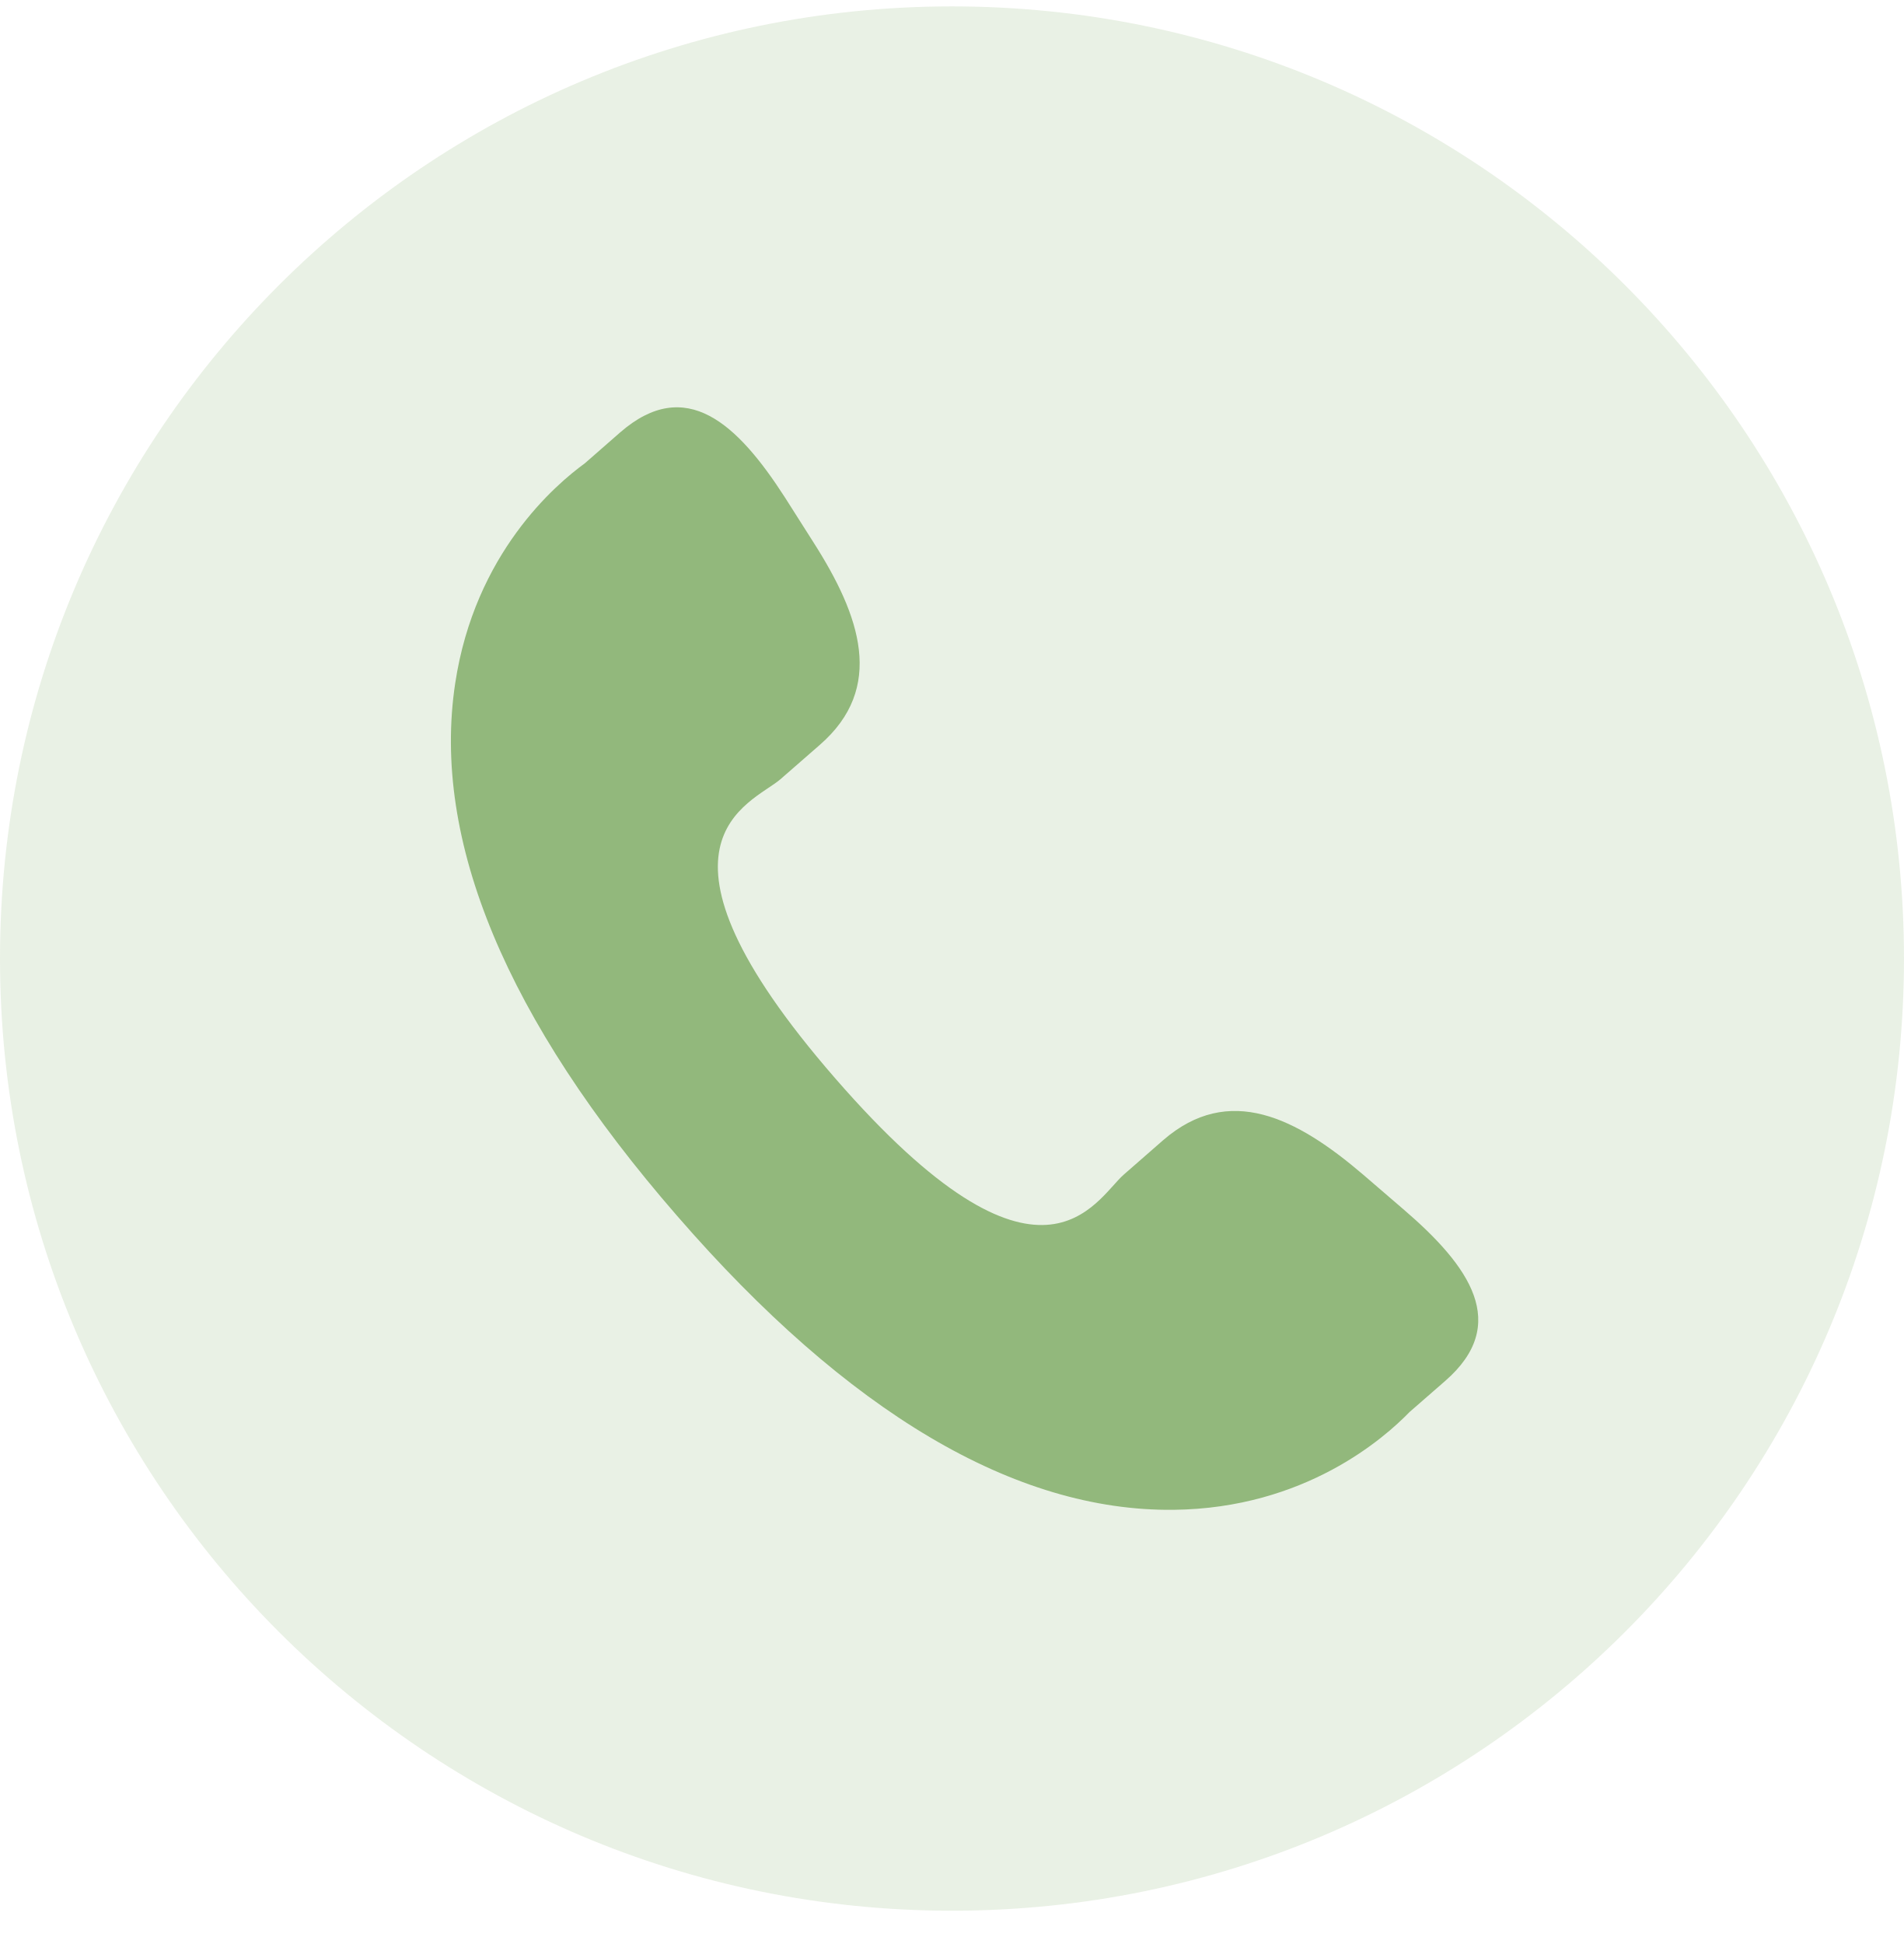
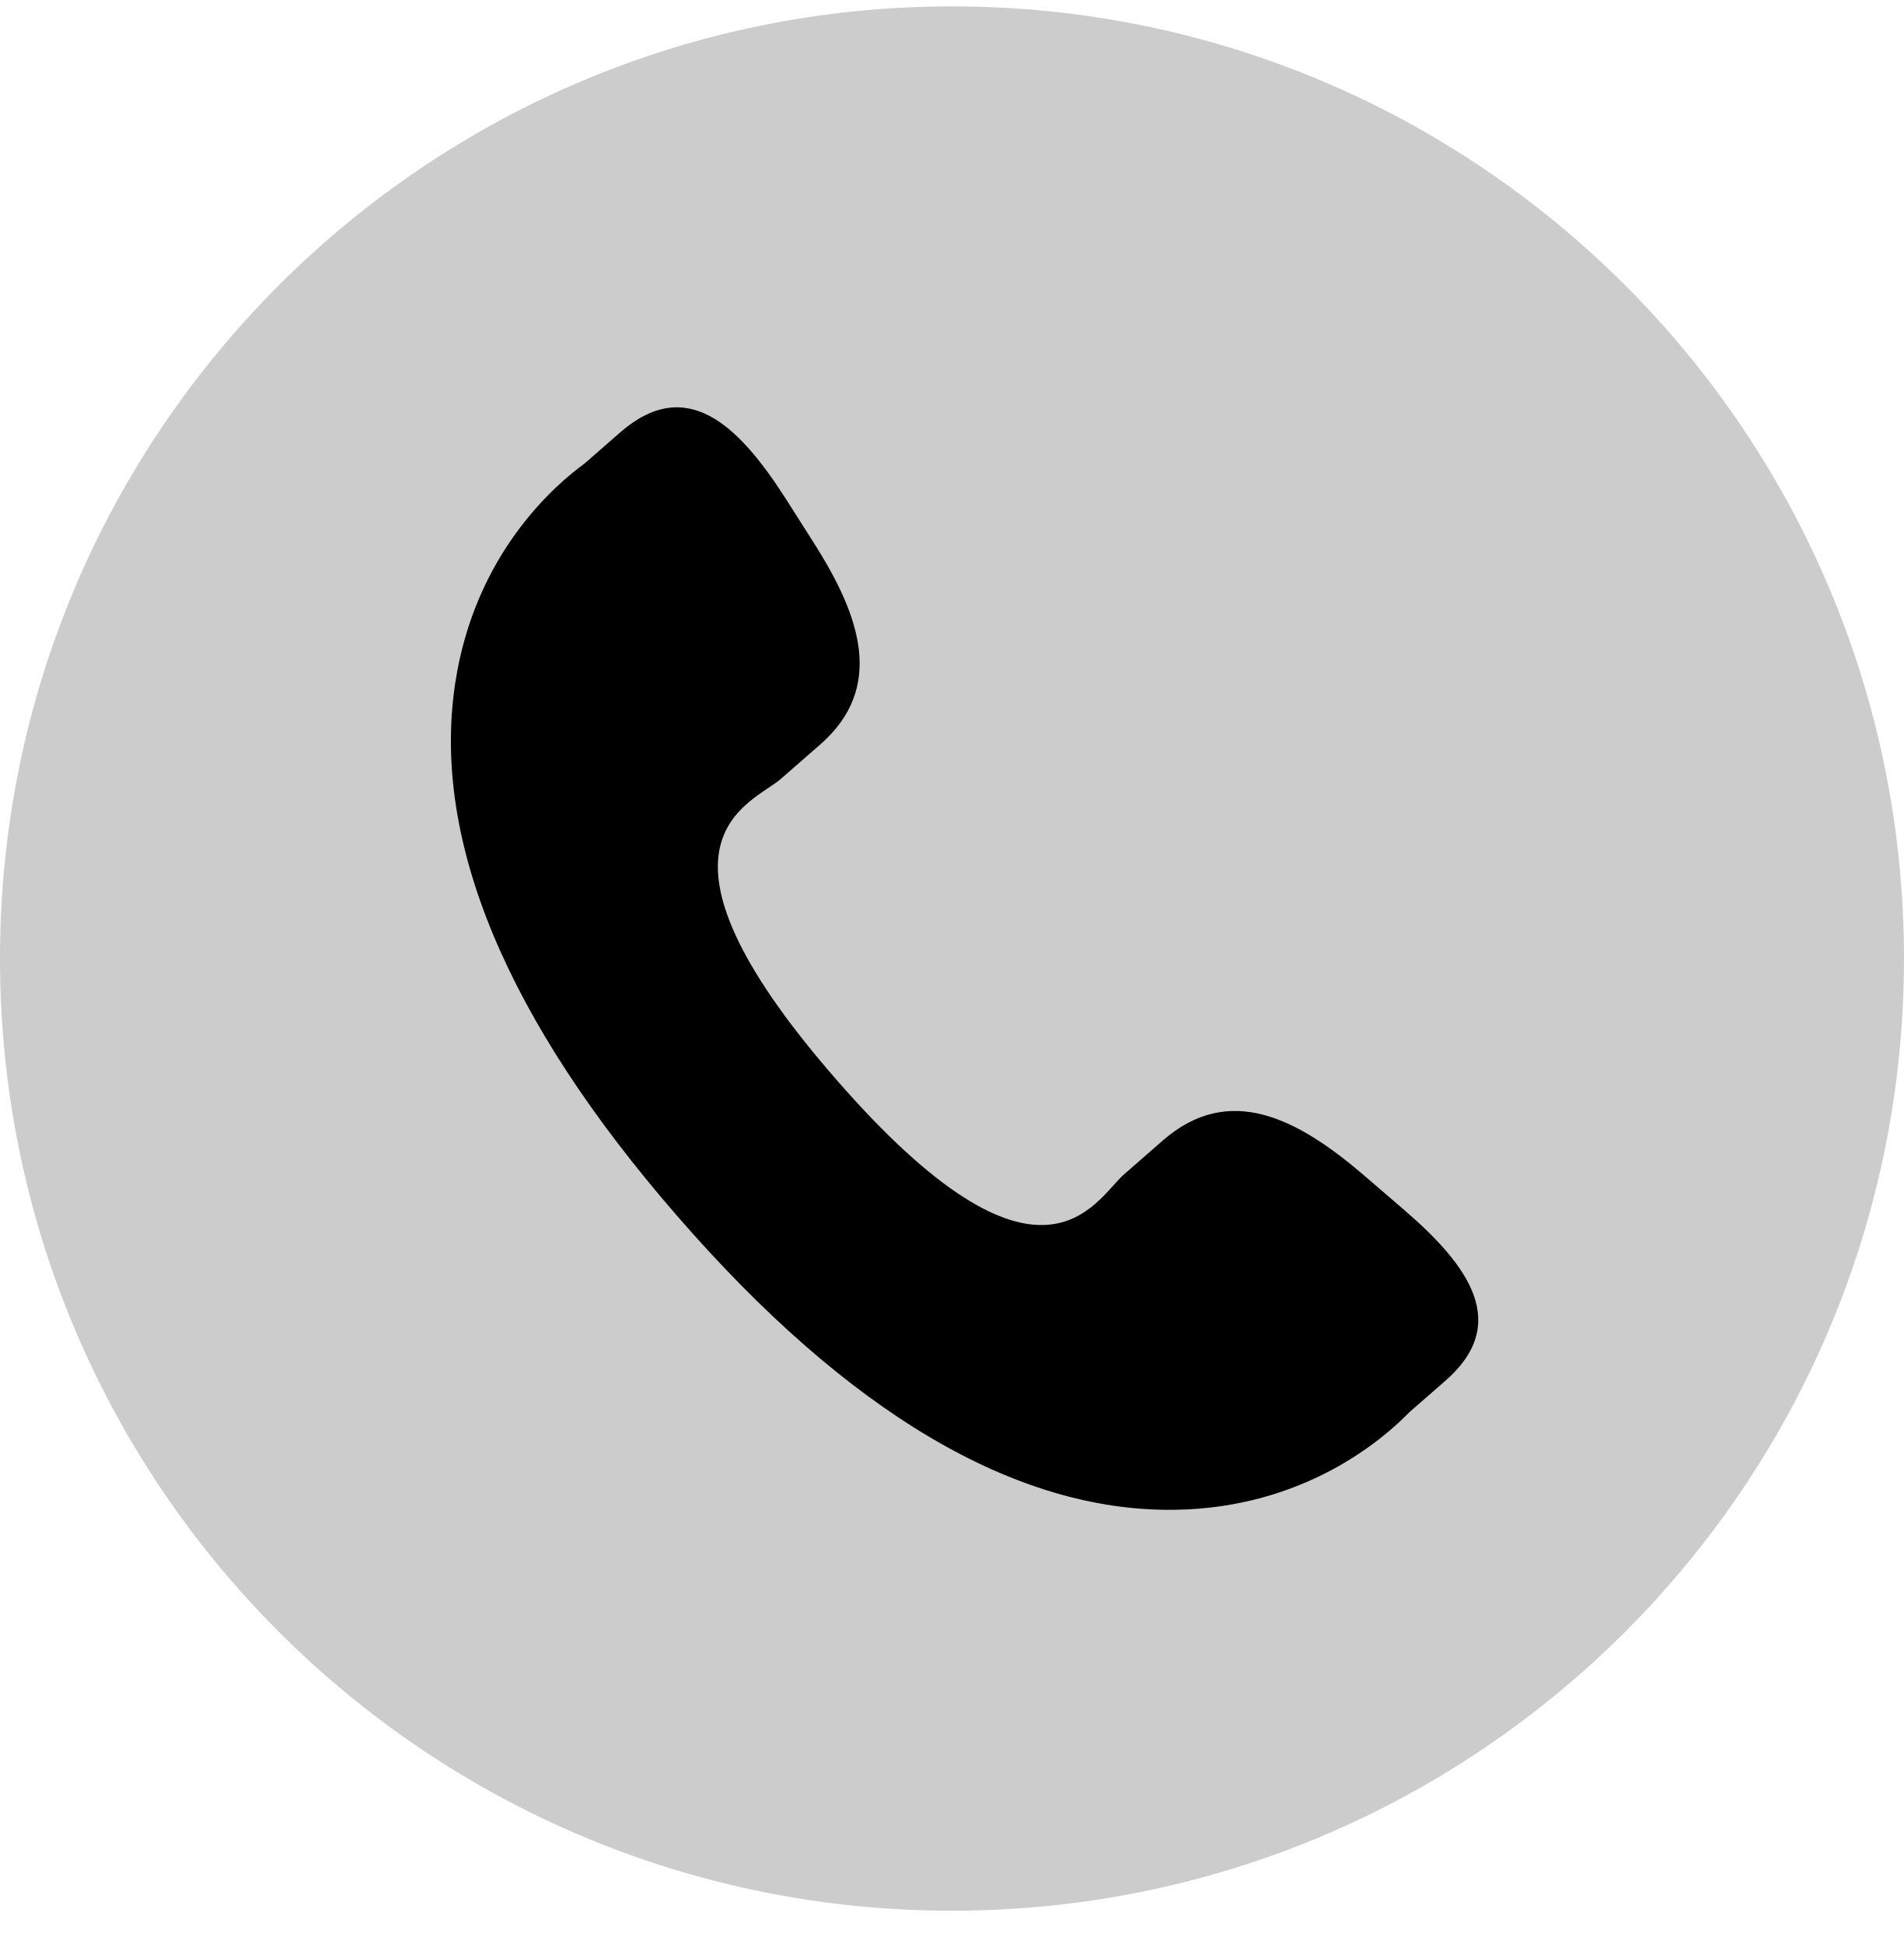
<svg xmlns="http://www.w3.org/2000/svg" class="{{ .class }}" viewBox="0 0 48 49" fill="none">
-   <circle opacity="0.2" cx="24" cy="24.161" r="24" fill="#92B87C" />
-   <path d="M34.366 29.608C32.687 28.173 30.984 27.303 29.326 28.737L28.335 29.603C27.611 30.232 26.264 33.171 21.056 27.18C15.85 21.197 18.948 20.266 19.674 19.642L20.669 18.774C22.319 17.338 21.696 15.529 20.506 13.667L19.789 12.539C18.593 10.681 17.292 9.461 15.638 10.896L14.745 11.677C14.014 12.209 11.971 13.94 11.475 17.228C10.879 21.173 12.76 25.691 17.071 30.648C21.376 35.608 25.592 38.099 29.585 38.056C32.903 38.02 34.907 36.239 35.534 35.592L36.431 34.81C38.081 33.376 37.056 31.916 35.376 30.477L34.366 29.608Z" fill="#92B87C" />
+   <circle opacity="0.2" cx="24" cy="24.161" r="24" fill="currentcolor" />
+   <path d="M34.366 29.608C32.687 28.173 30.984 27.303 29.326 28.737L28.335 29.603C27.611 30.232 26.264 33.171 21.056 27.18C15.85 21.197 18.948 20.266 19.674 19.642L20.669 18.774C22.319 17.338 21.696 15.529 20.506 13.667L19.789 12.539C18.593 10.681 17.292 9.461 15.638 10.896L14.745 11.677C14.014 12.209 11.971 13.94 11.475 17.228C10.879 21.173 12.76 25.691 17.071 30.648C21.376 35.608 25.592 38.099 29.585 38.056C32.903 38.02 34.907 36.239 35.534 35.592L36.431 34.81C38.081 33.376 37.056 31.916 35.376 30.477L34.366 29.608Z" fill="currentcolor" />
</svg>
